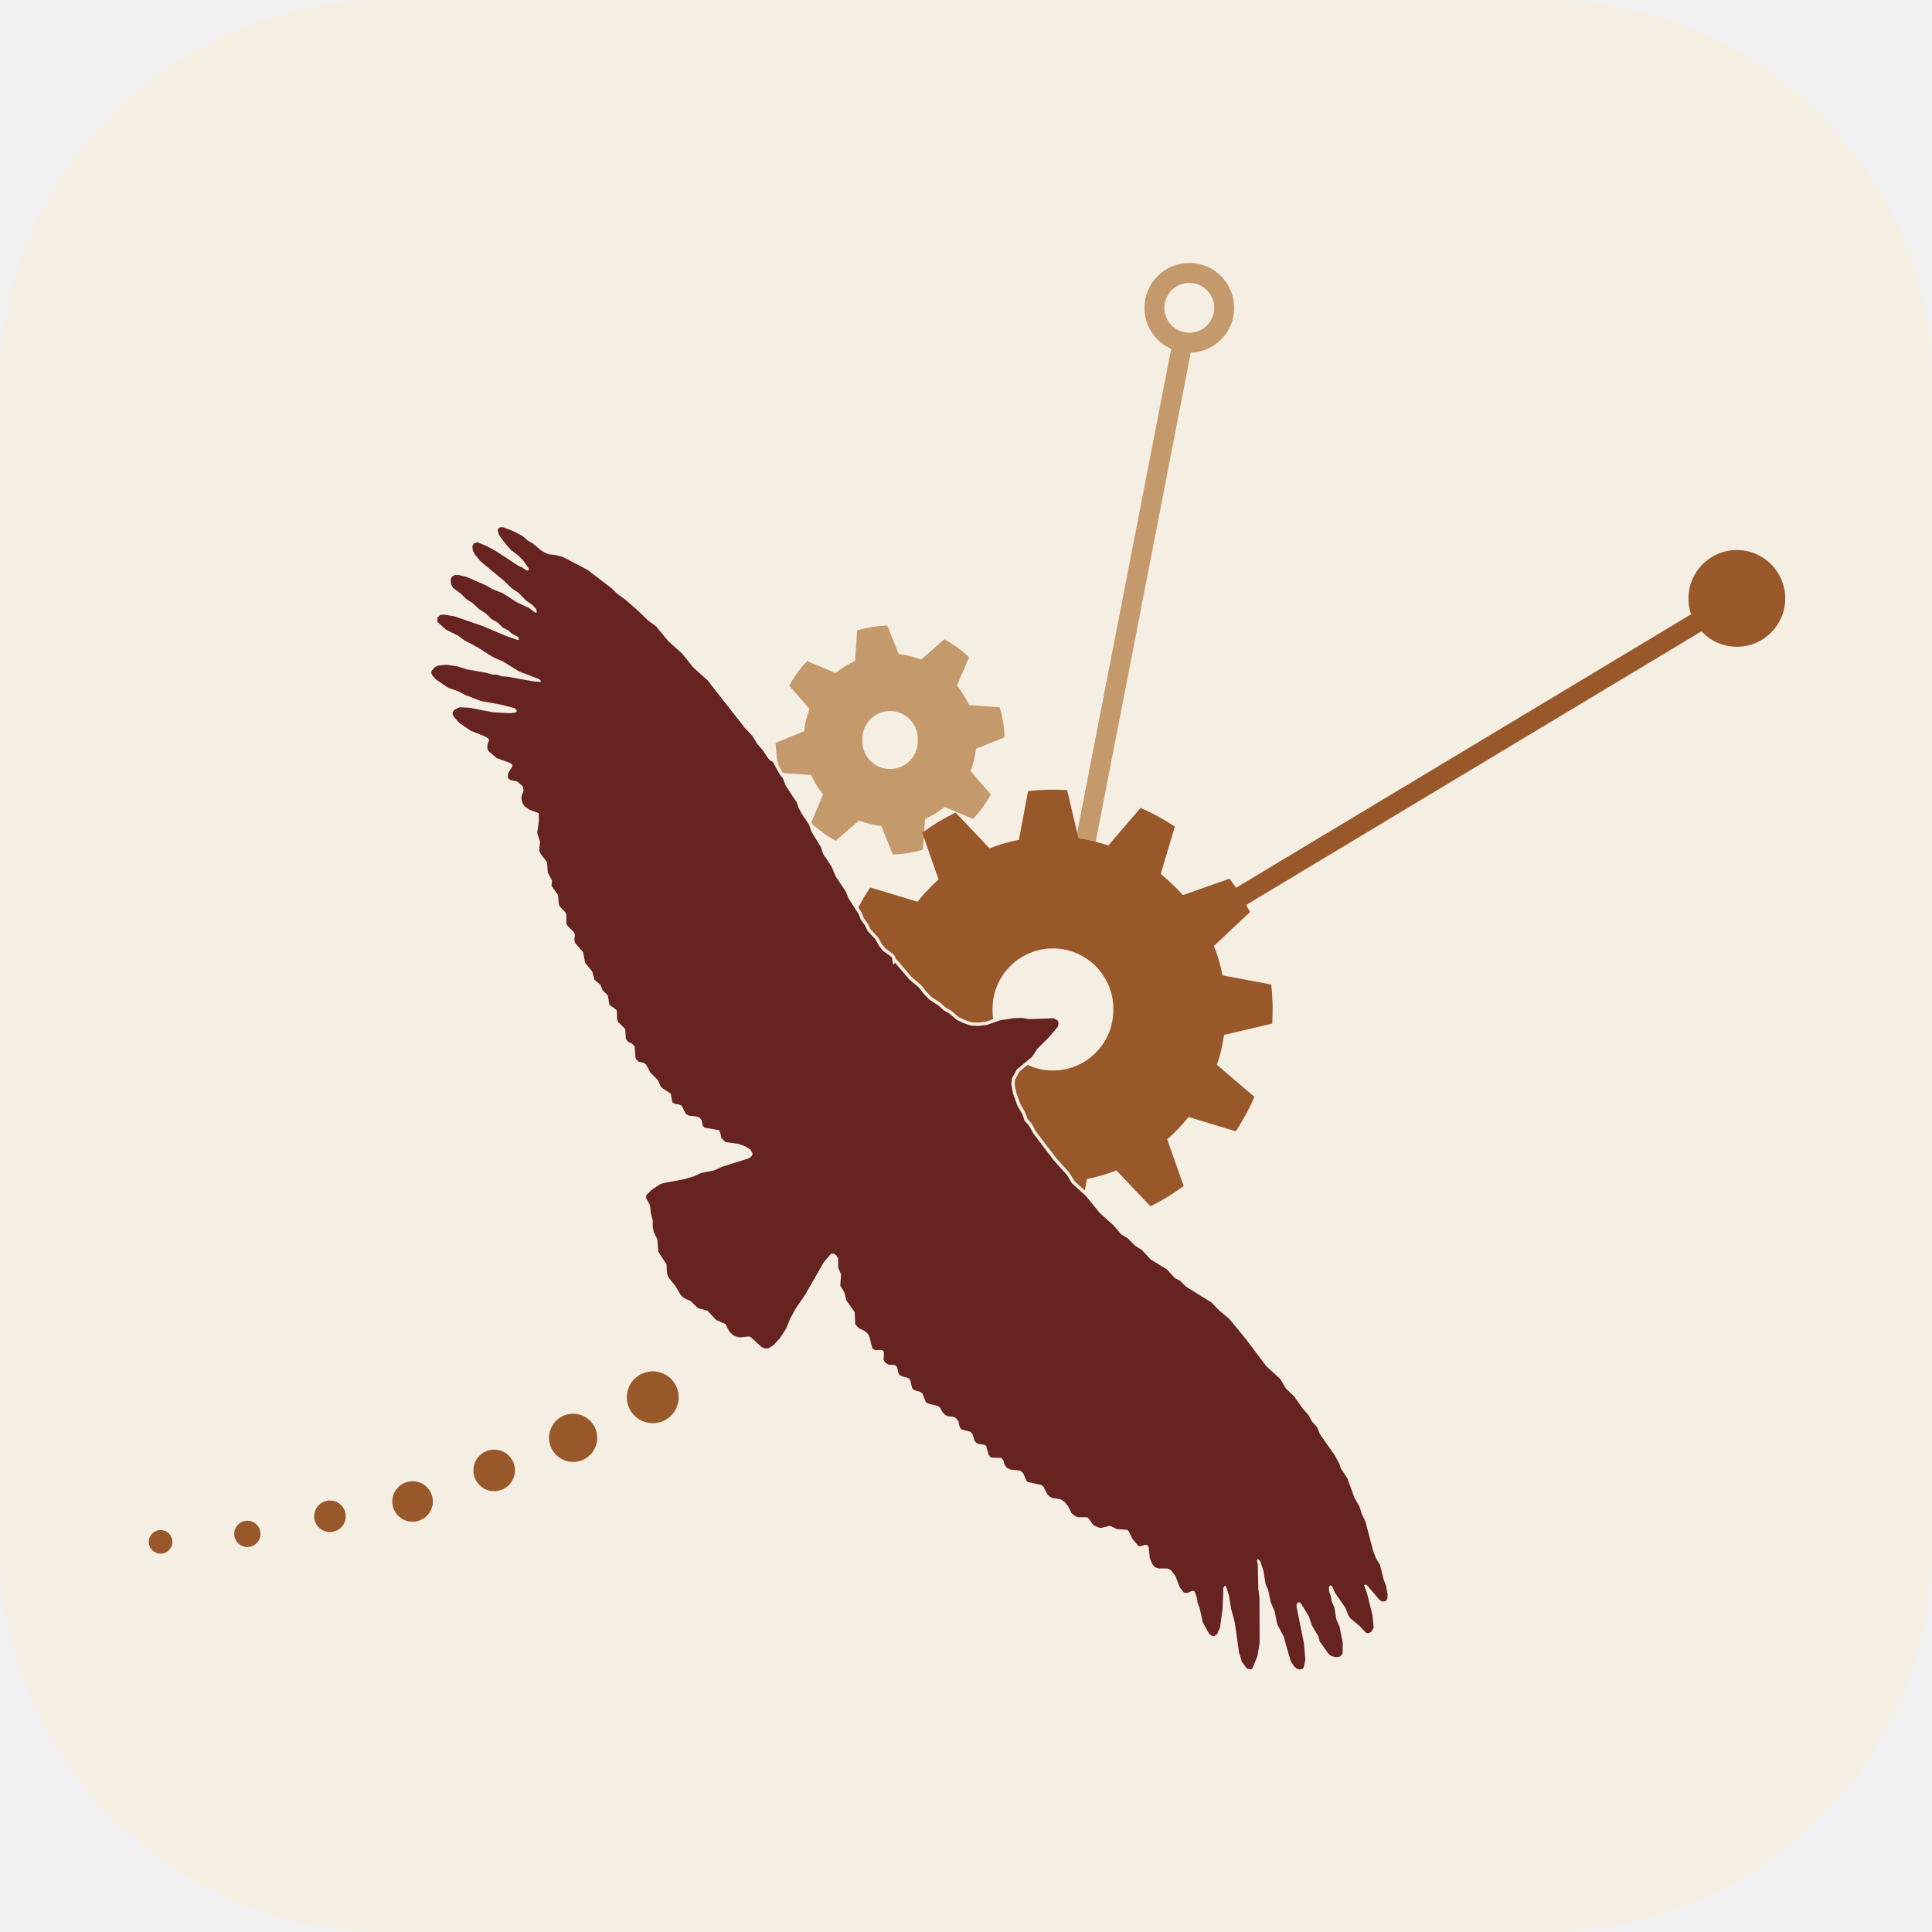
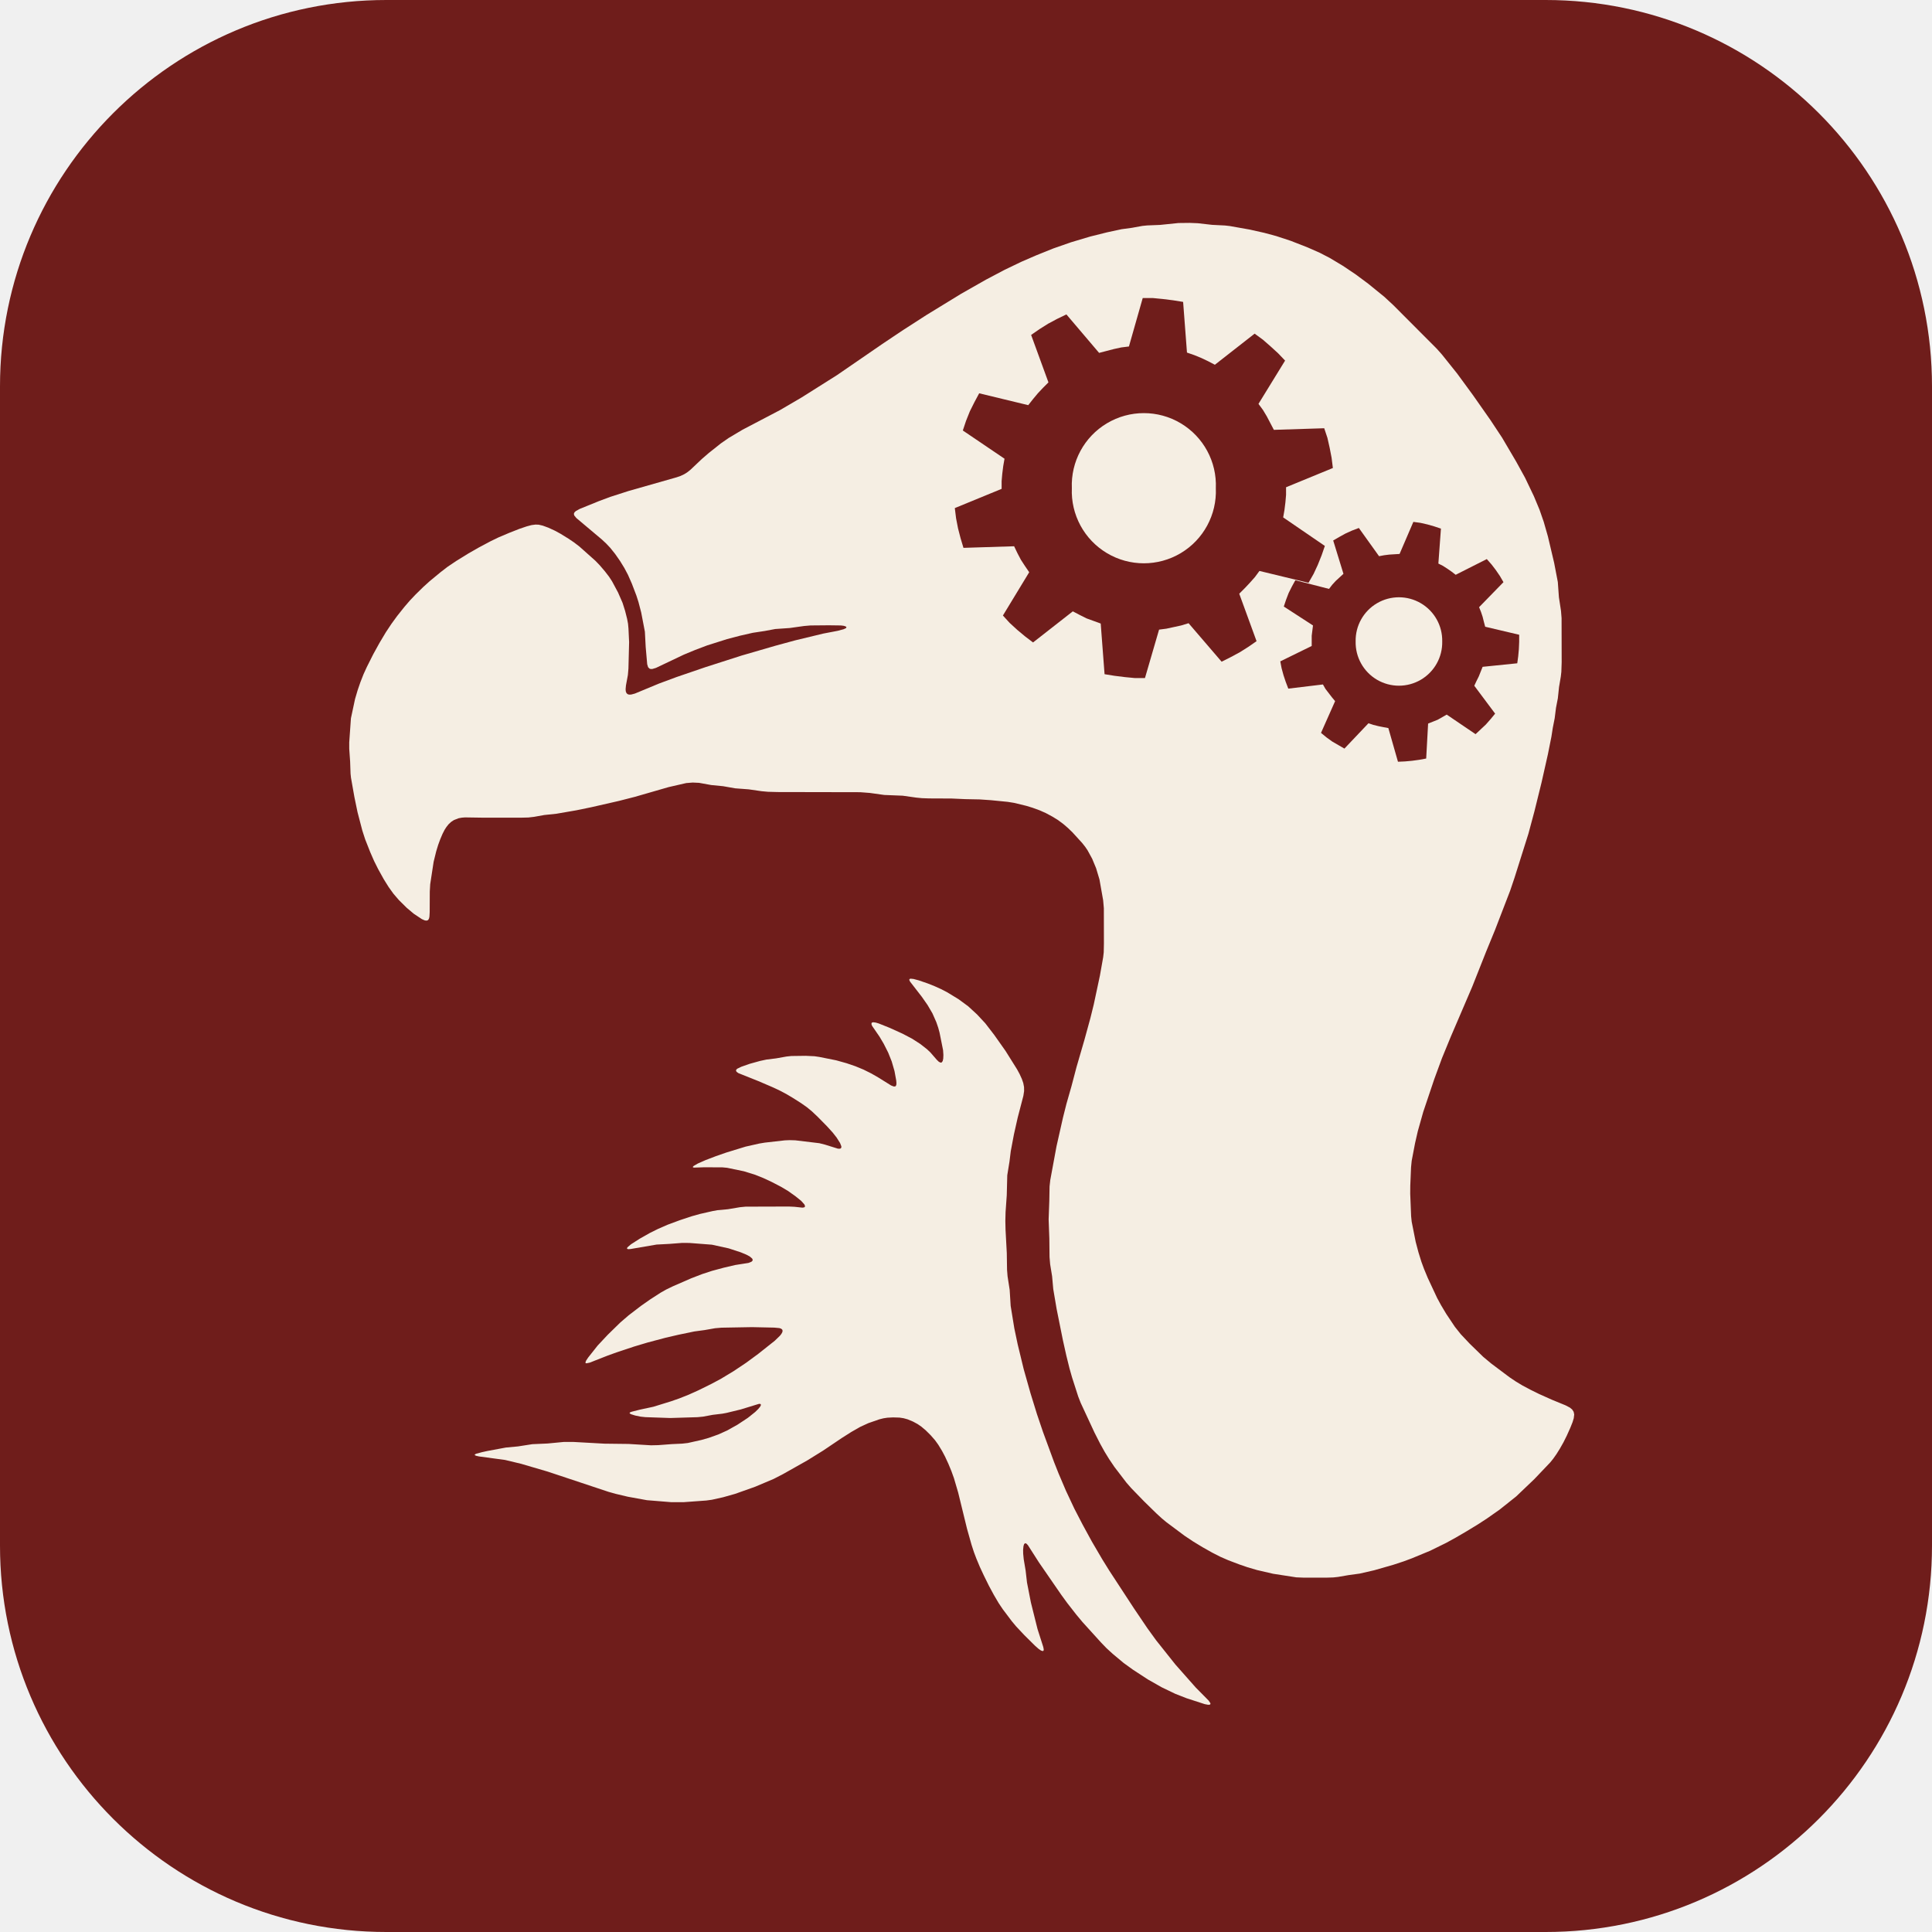
- <svg xmlns="http://www.w3.org/2000/svg" viewBox="1683.3 1053.8 1162.3 1162.3">
-   <rect x="1683.3" y="1053.8" width="1162.3" height="1162.3" rx="232.5" fill="#F5EEE3" />
-   <circle cx="1779.9" cy="1981.4" r="7.1" fill="#99582A" />
-   <circle cx="1832.1" cy="1976.6" r="7.9" fill="#99582A" />
-   <circle cx="1881.8" cy="1966" r="9.5" fill="#99582A" />
-   <circle cx="1931.5" cy="1957.1" r="12.2" fill="#99582A" />
-   <circle cx="1980.6" cy="1938.4" r="12.5" fill="#99582A" />
-   <circle cx="2028.1" cy="1918.8" r="14.5" fill="#99582A" />
-   <circle cx="2076" cy="1894.4" r="15.6" fill="#99582A" />
-   <path d="M2331.9 1583.2C2354.2 1468.4 2376.5 1353.7 2398.8 1239L2398.8 1239" fill="none" stroke="#C49A6C" stroke-width="12" stroke-linecap="round" stroke-linejoin="round" />
-   <path d="M2384.8 1620.2C2499.2 1551.4 2613.7 1482.6 2728.2 1413.8L2728.2 1413.8" fill="none" stroke="#99582A" stroke-width="12" stroke-linecap="round" stroke-linejoin="round" />
-   <circle cx="2398.8" cy="1239" r="21" fill="#F5EEE3" stroke="#C49A6C" stroke-width="12" />
-   <circle cx="2728.2" cy="1413.8" r="29.1" fill="#99582A" />
-   <path d="M2267.2 1517.7L2279.4 1531.7L2277.1 1535.7L2274.5 1539.5L2271.7 1543.1L2268.6 1546.5L2251.6 1539.3L2248.8 1541.4L2245.9 1543.3L2242.9 1545.0L2239.8 1546.5L2238.5 1565.0L2234.1 1566.2L2229.6 1567.0L2225.0 1567.6L2220.4 1567.9L2213.5 1550.7L2210.0 1550.2L2206.6 1549.5L2203.3 1548.6L2200.0 1547.5L2186.1 1559.6L2182.1 1557.3L2178.3 1554.7L2174.7 1551.9L2171.2 1548.9L2178.5 1531.8L2176.4 1529.1L2174.5 1526.2L2172.8 1523.1L2171.3 1520.0L2152.8 1518.8L2151.6 1514.3L2150.7 1509.8L2150.2 1505.2L2149.9 1500.7L2167.1 1493.7L2167.6 1490.3L2168.2 1486.9L2169.2 1483.6L2170.3 1480.3L2158.1 1466.3L2160.4 1462.3L2163.0 1458.5L2165.8 1454.9L2168.9 1451.5L2186.0 1458.7L2188.7 1456.6L2191.6 1454.7L2194.6 1453.0L2197.7 1451.5L2199.0 1433.0L2203.4 1431.9L2208.0 1431.0L2212.5 1430.4L2217.1 1430.1L2224.0 1447.3L2227.5 1447.8L2230.9 1448.5L2234.2 1449.4L2237.5 1450.6L2251.4 1438.4L2255.4 1440.7L2259.2 1443.3L2262.9 1446.1L2266.3 1449.2L2259.0 1466.2L2261.1 1469.0L2263.0 1471.9L2264.8 1474.9L2266.3 1478.0L2284.7 1479.3L2285.9 1483.7L2286.8 1488.2L2287.4 1492.8L2287.6 1497.4L2270.4 1504.3L2270.0 1507.7L2269.3 1511.1L2268.3 1514.5ZM2235.4 1499.0A16.668 16.668 0 1 0 2202.1 1499.0A16.668 16.668 0 1 0 2235.4 1499.0Z" fill="#C49A6C" fill-rule="evenodd" />
-   <path d="M2415.4 1694.4L2438.0 1713.7L2435.5 1719.1L2432.8 1724.3L2429.9 1729.4L2426.8 1734.4L2398.3 1725.8L2395.3 1729.4L2392.2 1732.8L2388.9 1736.1L2385.5 1739.2L2395.4 1767.3L2390.6 1770.7L2385.7 1773.9L2380.6 1776.8L2375.4 1779.5L2354.9 1757.9L2350.6 1759.5L2346.2 1760.9L2341.7 1762.1L2337.2 1763.1L2331.8 1792.4L2325.9 1792.9L2320.0 1793.2L2314.1 1793.2L2308.3 1793.0L2301.4 1764.0L2296.8 1763.2L2292.3 1762.2L2287.8 1761.1L2283.4 1759.7L2264.1 1782.3L2258.7 1779.8L2253.5 1777.1L2248.4 1774.2L2243.5 1771.0L2252.0 1742.5L2248.4 1739.6L2245.0 1736.5L2241.7 1733.2L2238.6 1729.8L2210.5 1739.7L2207.1 1734.9L2204.0 1730.0L2201.0 1724.9L2198.3 1719.7L2219.9 1699.2L2218.3 1694.9L2216.9 1690.5L2215.7 1686.0L2214.7 1681.5L2185.4 1676.0L2184.9 1670.2L2184.6 1664.3L2184.6 1658.4L2184.9 1652.6L2213.8 1645.7L2214.6 1641.1L2215.6 1636.6L2216.8 1632.1L2218.2 1627.7L2195.5 1608.4L2198.0 1603.0L2200.7 1597.8L2203.6 1592.7L2206.8 1587.7L2235.3 1596.3L2238.2 1592.7L2241.4 1589.3L2244.6 1586.0L2248.0 1582.9L2238.1 1554.8L2242.9 1551.4L2247.9 1548.2L2253.0 1545.3L2258.2 1542.6L2278.6 1564.2L2282.9 1562.6L2287.4 1561.2L2291.8 1560.0L2296.3 1559.0L2301.8 1529.7L2307.6 1529.2L2313.5 1528.9L2319.4 1528.9L2325.3 1529.1L2332.1 1558.1L2336.7 1558.9L2341.2 1559.9L2345.7 1561.1L2350.1 1562.4L2369.5 1539.8L2374.8 1542.3L2380.0 1545.0L2385.1 1547.9L2390.1 1551.1L2381.6 1579.6L2385.1 1582.5L2388.5 1585.7L2391.8 1588.9L2395.0 1592.3L2423.0 1582.4L2426.4 1587.2L2429.6 1592.2L2432.5 1597.2L2435.3 1602.5L2413.6 1622.9L2415.2 1627.2L2416.6 1631.6L2417.8 1636.1L2418.8 1640.6L2448.1 1646.1L2448.6 1651.9L2448.9 1657.8L2448.9 1663.7L2448.7 1669.6L2419.7 1676.4L2418.9 1681.0L2418.0 1685.5L2416.8 1690.0ZM2353.1 1661.1A36.352 36.352 0 1 0 2280.4 1661.1A36.352 36.352 0 1 0 2353.1 1661.1Z" fill="#99582A" fill-rule="evenodd" />
-   <path d="M1968.3 1380.8L1967.5 1382.5L1967.7 1385.0L1969.0 1387.4L1972.6 1391.7L1986.5 1403.2L1991.0 1407.6L1995.2 1410.4L1999.9 1415.2L2003.5 1417.6L2005.8 1420.2L2006.3 1422.0L2005.9 1422.4L2005.0 1422.2L2001.7 1419.6L1994.2 1416.1L1985.8 1410.7L1979.5 1408.2L1975.8 1406.0L1963.8 1400.8L1959.0 1399.7L1957.0 1399.7L1955.2 1400.7L1954.4 1402.5L1954.7 1405.4L1955.8 1407.4L1960.6 1411.0L1964.2 1414.5L1967.5 1416.5L1971.5 1420.2L1975.5 1422.8L1978.8 1426.1L1982.5 1428.2L1985.8 1431.4L1989.0 1433.0L1991.6 1435.3L1994.4 1436.6L1995.2 1437.3L1995.5 1438.5L1994.7 1438.8L1988.0 1436.5L1973.8 1430.5L1956.8 1424.6L1950.5 1423.6L1948.3 1423.7L1946.5 1425.3L1946.4 1427.9L1951.6 1432.6L1958.8 1436.2L1962.7 1439.0L1970.7 1443.3L1979.8 1449.1L1986.0 1451.8L1995.5 1457.7L2007.7 1462.4L2008.9 1463.6L2008.5 1464.0L2004.7 1463.8L1988.5 1460.9L1985.2 1460.7L1982.5 1459.7L1979.3 1459.6L1976.0 1458.6L1964.2 1456.5L1958.5 1454.7L1951.8 1453.7L1947.0 1454.2L1945.0 1455.1L1943.0 1457.3L1942.8 1458.8L1943.3 1460.0L1945.6 1462.6L1953.0 1467.6L1958.8 1469.6L1963.2 1471.9L1972.5 1475.5L1985.0 1477.8L1992.7 1479.8L1994.0 1480.7L1994.2 1481.6L1993.6 1482.4L1990.5 1482.9L1979.8 1482.3L1965.8 1479.6L1959.8 1479.3L1956.8 1480.7L1955.8 1482.0L1955.6 1483.5L1956.3 1485.0L1959.4 1488.5L1966.4 1493.4L1975.0 1496.8L1977.2 1498.1L1977.5 1499.3L1976.6 1501.5L1976.5 1504.0L1977.1 1505.6L1982.2 1509.9L1990.0 1512.7L1991.5 1513.8L1991.5 1515.0L1989.0 1519.0L1988.8 1521.2L1989.3 1522.3L1990.5 1523.1L1994.5 1524.0L1997.8 1526.8L1998.3 1529.5L1997.1 1532.7L1997.0 1534.2L1997.5 1536.7L1998.9 1538.9L2002.0 1541.0L2007.4 1543.0L2007.5 1547.5L2006.5 1555.0L2008.2 1560.2L2007.7 1565.5L2008.6 1567.5L2012.4 1572.5L2012.9 1578.9L2015.4 1583.5L2015.1 1586.8L2019.0 1592.2L2019.5 1597.7L2020.1 1599.2L2023.3 1602.5L2024.0 1604.0L2024.0 1609.5L2025.0 1611.1L2028.6 1614.6L2029.2 1616.3L2028.8 1619.0L2029.2 1621.0L2034.1 1626.6L2035.3 1633.0L2039.6 1638.3L2040.9 1643.2L2044.5 1646.2L2045.8 1649.5L2049.0 1652.7L2049.9 1658.3L2054.1 1661.3L2054.5 1662.5L2054.5 1666.5L2055.1 1668.6L2059.4 1672.8L2059.9 1679.0L2061.3 1680.6L2063.7 1681.8L2065.1 1683.3L2065.6 1690.0L2066.2 1691.3L2067.3 1692.4L2070.7 1693.3L2071.9 1694.1L2074.5 1699.0L2079.0 1703.5L2081.1 1708.0L2086.8 1711.7L2087.8 1716.9L2089.3 1717.9L2091.7 1718.2L2093.4 1719.0L2096.0 1724.0L2097.8 1725.0L2102.0 1725.4L2104.4 1726.3L2105.5 1728.0L2106.0 1730.9L2107.1 1732.2L2115.8 1733.7L2116.5 1734.8L2117.3 1738.5L2119.8 1740.9L2127.8 1742.0L2132.0 1743.6L2134.6 1745.3L2136.0 1747.5L2135.8 1749.0L2134.0 1750.6L2117.8 1755.7L2113.0 1757.9L2105.0 1759.5L2101.0 1761.4L2095.0 1763.2L2082.2 1765.6L2080.2 1766.4L2075.5 1769.5L2072.1 1772.8L2072.0 1774.5L2074.4 1779.0L2074.8 1783.5L2076.0 1788.2L2076.0 1791.8L2076.6 1795.0L2078.8 1799.5L2079.3 1806.8L2084.3 1814.5L2084.5 1819.2L2085.2 1822.0L2089.5 1827.3L2092.9 1833.0L2094.9 1834.8L2098.7 1836.5L2103.3 1840.8L2108.9 1842.3L2114.1 1847.9L2119.7 1850.3L2122.2 1855.0L2124.6 1857.3L2128.0 1858.4L2134.0 1857.8L2135.2 1858.4L2141.5 1864.2L2143.5 1865.0L2145.5 1865.0L2148.7 1863.0L2152.3 1859.1L2156.3 1853.0L2158.6 1847.2L2161.9 1841.2L2167.7 1832.7L2178.8 1813.3L2183.2 1808.1L2185.0 1808.0L2186.6 1809.2L2187.5 1811.0L2187.6 1816.5L2189.3 1820.5L2188.8 1827.2L2191.3 1831.3L2192.4 1836.0L2197.5 1843.2L2197.8 1850.5L2200.0 1852.9L2203.5 1854.5L2205.5 1856.3L2206.5 1858.5L2208.1 1865.0L2209.8 1866.1L2213.5 1865.9L2214.5 1866.3L2215.1 1867.5L2214.9 1872.0L2216.2 1873.9L2218.0 1874.8L2221.7 1875.0L2223.0 1876.3L2223.8 1880.0L2224.9 1881.4L2230.1 1883.0L2231.0 1884.3L2232.1 1889.1L2233.5 1890.2L2236.5 1891.0L2238.2 1892.0L2240.3 1897.4L2242.0 1898.3L2247.5 1899.6L2248.9 1900.7L2250.4 1903.5L2252.0 1905.1L2253.5 1905.8L2257.0 1906.2L2258.3 1906.9L2260.0 1909.0L2260.7 1912.4L2261.7 1913.7L2267.2 1915.2L2268.4 1916.6L2269.5 1920.5L2270.5 1921.7L2271.8 1922.4L2275.5 1923.0L2276.6 1923.7L2277.9 1928.5L2278.9 1930.3L2279.8 1930.7L2285.8 1930.9L2286.8 1932.1L2287.7 1935.0L2289.0 1936.9L2291.3 1937.9L2297.0 1938.5L2298.8 1940.0L2300.8 1944.6L2301.6 1945.4L2309.9 1947.2L2311.1 1948.3L2313.5 1953.0L2315.0 1954.3L2316.5 1955.0L2321.5 1955.8L2323.8 1957.4L2325.9 1960.0L2328.0 1964.2L2330.3 1966.0L2332.0 1966.6L2337.6 1966.6L2341.2 1971.4L2344.3 1972.8L2345.8 1973.0L2351.0 1971.7L2355.2 1973.7L2361.2 1974.1L2362.3 1974.8L2364.5 1979.5L2368.1 1983.8L2369.3 1984.1L2372.2 1983.1L2373.8 1983.5L2374.4 1985.0L2375.0 1991.0L2376.4 1994.5L2378.1 1996.7L2380.5 1997.4L2385.7 1997.4L2387.7 1998.4L2390.5 2002.0L2393.0 2008.7L2395.6 2011.9L2397.5 2012.2L2400.7 2010.8L2402.0 2011.2L2403.5 2015.5L2403.7 2017.8L2405.0 2021.2L2406.9 2029.8L2410.6 2036.5L2412.6 2038.1L2414.0 2038.0L2415.5 2036.9L2417.3 2032.8L2418.8 2021.8L2419.3 2009.1L2420.1 2007.8L2420.9 2008.1L2422.7 2014.0L2424.0 2021.8L2426.2 2030.2L2428.7 2047.8L2430.4 2053.5L2433.4 2057.6L2435.9 2058.2L2436.9 2057.3L2439.8 2050.0L2441.1 2042.2L2441.0 2015.2L2440.3 2009.5L2440.0 1995.0L2439.5 1992.8L2439.8 1991.7L2441.3 1992.6L2443.4 1998.8L2444.7 2006.8L2446.2 2010.2L2447.8 2017.7L2450.1 2023.2L2451.7 2031.0L2455.5 2038.2L2459.7 2052.8L2461.6 2056.0L2463.3 2057.6L2465.0 2058.2L2467.0 2057.8L2467.7 2056.7L2468.6 2052.2L2467.7 2042.2L2463.3 2020.3L2463.3 2019.0L2464.1 2017.8L2465.2 2017.8L2466.0 2018.5L2470.7 2026.2L2472.6 2031.8L2476.4 2038.2L2477.2 2041.2L2482.3 2048.5L2484.0 2050.0L2487.0 2050.8L2489.7 2050.3L2491.0 2048.5L2491.1 2042.2L2489.2 2032.5L2487.2 2027.8L2486.1 2021.0L2484.4 2017.0L2484.0 2014.2L2482.9 2011.3L2482.8 2008.6L2483.4 2007.6L2484.1 2007.6L2484.9 2008.4L2486.4 2012.0L2492.8 2021.2L2494.4 2025.5L2495.8 2027.5L2501.0 2031.8L2505.1 2036.1L2506.5 2036.4L2508.2 2035.6L2509.7 2033.0L2509.0 2025.5L2505.6 2012.0L2503.9 2007.5L2504.5 2007.0L2505.7 2007.5L2513.4 2016.5L2515.0 2017.3L2516.9 2017.1L2517.9 2015.7L2518.1 2013.2L2517.2 2008.0L2515.7 2004.0L2513.5 1995.2L2511.1 1991.3L2509.3 1986.5L2504.7 1969.0L2502.6 1964.8L2501.2 1960.2L2498.1 1954.8L2493.9 1943.2L2490.0 1937.3L2489.0 1934.3L2486.2 1929.2L2477.5 1916.8L2475.6 1912.3L2472.5 1908.9L2470.6 1905.2L2466.7 1900.8L2462.0 1894.0L2457.0 1889.2L2453.5 1883.4L2445.1 1875.7L2433.3 1860.0L2422.9 1847.3L2416.8 1842.2L2412.0 1837.3L2397.0 1828.0L2393.2 1824.3L2390.1 1822.7L2385.2 1817.4L2375.5 1811.5L2370.4 1805.9L2366.0 1803.1L2361.9 1798.9L2357.8 1796.4L2353.2 1791.0L2344.8 1783.4L2336.6 1773.3L2328.2 1765.7L2325.1 1760.6L2317.2 1751.8L2305.0 1735.8L2302.1 1730.6L2299.7 1728.1L2298.4 1724.2L2295.3 1718.8L2292.7 1711.5L2291.7 1706.0L2292.0 1702.8L2295.0 1697.2L2304.2 1689.6L2307.3 1684.8L2313.7 1678.5L2319.7 1671.5L2320.2 1669.3L2319.5 1667.6L2317.2 1666.4L2302.5 1666.9L2298.2 1666.2L2293.5 1666.3L2285.0 1667.6L2277.0 1670.4L2271.5 1671.0L2267.5 1670.8L2263.2 1669.4L2258.8 1667.3L2254.4 1663.5L2251.2 1661.7L2247.8 1658.7L2242.6 1655.3L2239.3 1652.0L2236.2 1648.0L2230.3 1643.0L2221.6 1632.8L2221.3 1634.0L2220.5 1633.6L2220.0 1630.2L2219.4 1629.3L2214.6 1625.9L2212.1 1622.8L2210.0 1619.0L2205.4 1614.0L2203.5 1610.3L2201.1 1607.0L2200.0 1604.0L2193.8 1594.3L2192.1 1590.1L2186.0 1581.0L2183.6 1575.2L2178.5 1567.5L2177.2 1563.5L2171.5 1554.2L2169.9 1549.7L2165.9 1543.8L2163.8 1540.0L2162.7 1536.7L2155.9 1526.3L2154.4 1522.3L2152.4 1519.7L2148.2 1512.1L2146.7 1511.4L2145.4 1510.0L2142.1 1505.0L2139.0 1501.5L2135.9 1496.5L2131.4 1491.7L2108.9 1463.0L2100.5 1455.5L2093.7 1447.0L2085.3 1439.5L2078.1 1430.7L2073.2 1427.1L2067.0 1421.1L2059.8 1414.8L2054.5 1410.9L2051.0 1407.5L2036.7 1396.6L2021.8 1388.8L2017.5 1387.7L2013.5 1387.3L2011.3 1386.4L2008.5 1384.7L2003.8 1380.7L2000.8 1379.0L1997.8 1376.4L1992.7 1373.6L1985.8 1370.9L1983.6 1371.2L1982.7 1372.5L1983.4 1375.5L1987.5 1381.1L1990.5 1384.5L1995.3 1388.2L1998.2 1391.2L2001.5 1395.9L2001.2 1397.1L1999.7 1396.8L1997.5 1395.2L1995.3 1394.3L1981.1 1385.0L1976.0 1382.3L1970.5 1380.0Z" fill="#F5EEE3" stroke="#F5EEE3" stroke-width="4" stroke-linejoin="round" />
-   <path d="M1968.3 1380.8L1967.5 1382.5L1967.7 1385.0L1969.0 1387.4L1972.6 1391.7L1986.5 1403.2L1991.0 1407.6L1995.2 1410.4L1999.9 1415.2L2003.5 1417.6L2005.8 1420.2L2006.3 1422.0L2005.9 1422.4L2005.0 1422.2L2001.7 1419.6L1994.2 1416.1L1985.8 1410.7L1979.5 1408.2L1975.8 1406.0L1963.8 1400.8L1959.0 1399.7L1957.0 1399.7L1955.2 1400.7L1954.4 1402.5L1954.7 1405.4L1955.8 1407.4L1960.6 1411.0L1964.2 1414.5L1967.5 1416.5L1971.5 1420.2L1975.5 1422.8L1978.8 1426.1L1982.5 1428.2L1985.8 1431.4L1989.0 1433.0L1991.6 1435.3L1994.4 1436.6L1995.2 1437.3L1995.5 1438.5L1994.7 1438.8L1988.0 1436.5L1973.8 1430.5L1956.8 1424.6L1950.5 1423.6L1948.3 1423.7L1946.5 1425.3L1946.4 1427.9L1951.6 1432.6L1958.8 1436.2L1962.7 1439.0L1970.7 1443.3L1979.8 1449.1L1986.0 1451.8L1995.5 1457.7L2007.7 1462.4L2008.9 1463.6L2008.5 1464.0L2004.7 1463.8L1988.5 1460.9L1985.2 1460.7L1982.5 1459.7L1979.3 1459.6L1976.0 1458.6L1964.2 1456.5L1958.5 1454.7L1951.8 1453.7L1947.0 1454.2L1945.0 1455.1L1943.0 1457.3L1942.8 1458.8L1943.3 1460.0L1945.6 1462.6L1953.0 1467.6L1958.8 1469.6L1963.2 1471.9L1972.5 1475.5L1985.0 1477.8L1992.7 1479.8L1994.0 1480.7L1994.2 1481.6L1993.6 1482.4L1990.5 1482.9L1979.8 1482.3L1965.8 1479.6L1959.8 1479.3L1956.8 1480.7L1955.8 1482.0L1955.6 1483.5L1956.3 1485.0L1959.4 1488.5L1966.4 1493.4L1975.0 1496.8L1977.2 1498.1L1977.5 1499.3L1976.6 1501.5L1976.5 1504.0L1977.1 1505.6L1982.2 1509.9L1990.0 1512.7L1991.5 1513.8L1991.5 1515.0L1989.0 1519.0L1988.8 1521.2L1989.3 1522.3L1990.5 1523.1L1994.5 1524.0L1997.8 1526.8L1998.3 1529.5L1997.1 1532.7L1997.0 1534.2L1997.5 1536.7L1998.9 1538.9L2002.0 1541.0L2007.4 1543.0L2007.5 1547.5L2006.5 1555.0L2008.2 1560.2L2007.7 1565.5L2008.6 1567.5L2012.4 1572.5L2012.9 1578.9L2015.4 1583.5L2015.1 1586.8L2019.0 1592.2L2019.5 1597.7L2020.1 1599.2L2023.3 1602.5L2024.0 1604.0L2024.0 1609.5L2025.0 1611.1L2028.6 1614.6L2029.2 1616.3L2028.8 1619.0L2029.2 1621.0L2034.1 1626.6L2035.3 1633.0L2039.6 1638.3L2040.9 1643.2L2044.5 1646.2L2045.8 1649.5L2049.0 1652.7L2049.9 1658.3L2054.1 1661.3L2054.5 1662.5L2054.5 1666.5L2055.1 1668.6L2059.4 1672.8L2059.9 1679.0L2061.3 1680.6L2063.7 1681.8L2065.1 1683.3L2065.6 1690.0L2066.2 1691.3L2067.3 1692.4L2070.7 1693.3L2071.9 1694.1L2074.5 1699.0L2079.0 1703.5L2081.1 1708.0L2086.8 1711.7L2087.8 1716.9L2089.3 1717.9L2091.7 1718.2L2093.4 1719.0L2096.0 1724.0L2097.8 1725.0L2102.0 1725.4L2104.4 1726.3L2105.5 1728.0L2106.0 1730.9L2107.1 1732.2L2115.8 1733.7L2116.5 1734.8L2117.3 1738.5L2119.8 1740.9L2127.8 1742.0L2132.0 1743.6L2134.6 1745.3L2136.0 1747.5L2135.8 1749.0L2134.0 1750.6L2117.8 1755.7L2113.0 1757.9L2105.0 1759.5L2101.0 1761.4L2095.0 1763.2L2082.2 1765.6L2080.2 1766.4L2075.5 1769.5L2072.1 1772.8L2072.0 1774.5L2074.4 1779.0L2074.8 1783.5L2076.0 1788.2L2076.0 1791.8L2076.6 1795.0L2078.8 1799.5L2079.3 1806.8L2084.3 1814.5L2084.5 1819.2L2085.2 1822.0L2089.5 1827.3L2092.9 1833.0L2094.9 1834.8L2098.7 1836.5L2103.3 1840.8L2108.9 1842.3L2114.1 1847.9L2119.7 1850.3L2122.2 1855.0L2124.6 1857.3L2128.0 1858.4L2134.0 1857.8L2135.2 1858.4L2141.5 1864.2L2143.5 1865.0L2145.5 1865.0L2148.7 1863.0L2152.3 1859.1L2156.3 1853.0L2158.6 1847.2L2161.9 1841.2L2167.7 1832.7L2178.8 1813.3L2183.2 1808.1L2185.0 1808.0L2186.6 1809.2L2187.5 1811.0L2187.6 1816.5L2189.3 1820.5L2188.8 1827.2L2191.3 1831.3L2192.4 1836.0L2197.5 1843.2L2197.8 1850.5L2200.0 1852.9L2203.5 1854.5L2205.5 1856.3L2206.5 1858.5L2208.1 1865.0L2209.8 1866.1L2213.5 1865.9L2214.5 1866.3L2215.1 1867.5L2214.9 1872.0L2216.2 1873.9L2218.0 1874.8L2221.7 1875.0L2223.0 1876.3L2223.8 1880.0L2224.9 1881.4L2230.1 1883.0L2231.0 1884.3L2232.1 1889.1L2233.5 1890.2L2236.5 1891.0L2238.2 1892.0L2240.3 1897.4L2242.0 1898.3L2247.5 1899.6L2248.9 1900.7L2250.4 1903.5L2252.0 1905.1L2253.5 1905.8L2257.0 1906.2L2258.3 1906.9L2260.0 1909.0L2260.7 1912.4L2261.7 1913.7L2267.2 1915.2L2268.4 1916.6L2269.5 1920.5L2270.5 1921.7L2271.8 1922.4L2275.5 1923.0L2276.6 1923.7L2277.9 1928.5L2278.9 1930.3L2279.8 1930.7L2285.8 1930.9L2286.8 1932.1L2287.7 1935.0L2289.0 1936.9L2291.3 1937.9L2297.0 1938.5L2298.8 1940.0L2300.8 1944.6L2301.6 1945.4L2309.9 1947.2L2311.1 1948.3L2313.5 1953.0L2315.0 1954.3L2316.5 1955.0L2321.5 1955.8L2323.8 1957.4L2325.9 1960.0L2328.0 1964.2L2330.3 1966.0L2332.0 1966.6L2337.6 1966.6L2341.2 1971.4L2344.3 1972.8L2345.8 1973.0L2351.0 1971.7L2355.2 1973.7L2361.2 1974.1L2362.3 1974.8L2364.5 1979.5L2368.1 1983.8L2369.3 1984.1L2372.2 1983.1L2373.8 1983.5L2374.4 1985.0L2375.0 1991.0L2376.4 1994.5L2378.1 1996.7L2380.5 1997.4L2385.7 1997.4L2387.7 1998.4L2390.5 2002.0L2393.0 2008.7L2395.6 2011.9L2397.5 2012.2L2400.7 2010.8L2402.0 2011.2L2403.5 2015.5L2403.7 2017.8L2405.0 2021.2L2406.9 2029.8L2410.6 2036.5L2412.6 2038.1L2414.0 2038.0L2415.5 2036.9L2417.3 2032.8L2418.8 2021.8L2419.3 2009.1L2420.1 2007.8L2420.9 2008.1L2422.7 2014.0L2424.0 2021.8L2426.2 2030.2L2428.7 2047.8L2430.4 2053.5L2433.4 2057.6L2435.9 2058.2L2436.9 2057.3L2439.8 2050.0L2441.1 2042.2L2441.0 2015.2L2440.3 2009.5L2440.0 1995.0L2439.5 1992.8L2439.8 1991.7L2441.3 1992.6L2443.4 1998.8L2444.7 2006.8L2446.2 2010.2L2447.8 2017.7L2450.1 2023.2L2451.7 2031.0L2455.5 2038.2L2459.7 2052.8L2461.6 2056.0L2463.3 2057.6L2465.0 2058.2L2467.0 2057.8L2467.7 2056.7L2468.6 2052.2L2467.7 2042.2L2463.3 2020.3L2463.3 2019.0L2464.1 2017.8L2465.2 2017.8L2466.0 2018.5L2470.7 2026.2L2472.6 2031.8L2476.4 2038.2L2477.2 2041.2L2482.3 2048.5L2484.0 2050.0L2487.0 2050.8L2489.7 2050.3L2491.0 2048.5L2491.1 2042.2L2489.2 2032.5L2487.2 2027.8L2486.1 2021.0L2484.4 2017.0L2484.0 2014.2L2482.9 2011.3L2482.8 2008.6L2483.4 2007.6L2484.1 2007.6L2484.9 2008.4L2486.4 2012.0L2492.8 2021.2L2494.4 2025.5L2495.8 2027.5L2501.0 2031.8L2505.1 2036.1L2506.5 2036.4L2508.2 2035.6L2509.7 2033.0L2509.0 2025.5L2505.6 2012.0L2503.9 2007.5L2504.5 2007.0L2505.7 2007.5L2513.4 2016.5L2515.0 2017.3L2516.9 2017.1L2517.9 2015.7L2518.1 2013.2L2517.2 2008.0L2515.7 2004.0L2513.5 1995.2L2511.1 1991.3L2509.3 1986.5L2504.7 1969.0L2502.6 1964.8L2501.2 1960.2L2498.1 1954.8L2493.9 1943.2L2490.0 1937.3L2489.0 1934.3L2486.2 1929.2L2477.5 1916.8L2475.6 1912.3L2472.5 1908.9L2470.6 1905.2L2466.7 1900.8L2462.0 1894.0L2457.0 1889.2L2453.5 1883.4L2445.1 1875.7L2433.3 1860.0L2422.9 1847.3L2416.8 1842.2L2412.0 1837.3L2397.0 1828.0L2393.2 1824.3L2390.1 1822.7L2385.2 1817.4L2375.5 1811.5L2370.4 1805.9L2366.0 1803.1L2361.9 1798.9L2357.8 1796.4L2353.2 1791.0L2344.8 1783.4L2336.6 1773.3L2328.2 1765.7L2325.1 1760.6L2317.2 1751.8L2305.0 1735.8L2302.1 1730.6L2299.7 1728.1L2298.4 1724.2L2295.3 1718.8L2292.7 1711.5L2291.7 1706.0L2292.0 1702.8L2295.0 1697.2L2304.2 1689.6L2307.3 1684.8L2313.7 1678.5L2319.7 1671.5L2320.2 1669.3L2319.5 1667.6L2317.2 1666.4L2302.5 1666.9L2298.2 1666.2L2293.5 1666.3L2285.0 1667.6L2277.0 1670.4L2271.5 1671.0L2267.5 1670.8L2263.2 1669.4L2258.8 1667.3L2254.4 1663.5L2251.2 1661.7L2247.8 1658.7L2242.6 1655.3L2239.3 1652.0L2236.2 1648.0L2230.3 1643.0L2221.6 1632.8L2221.3 1634.0L2220.5 1633.6L2220.0 1630.2L2219.4 1629.3L2214.6 1625.9L2212.1 1622.8L2210.0 1619.0L2205.4 1614.0L2203.5 1610.3L2201.1 1607.0L2200.0 1604.0L2193.8 1594.3L2192.1 1590.1L2186.0 1581.0L2183.6 1575.2L2178.5 1567.5L2177.2 1563.5L2171.5 1554.2L2169.9 1549.7L2165.9 1543.8L2163.8 1540.0L2162.7 1536.7L2155.9 1526.3L2154.4 1522.3L2152.4 1519.7L2148.2 1512.1L2146.7 1511.4L2145.4 1510.0L2142.1 1505.0L2139.0 1501.5L2135.9 1496.5L2131.4 1491.7L2108.9 1463.0L2100.5 1455.5L2093.7 1447.0L2085.3 1439.5L2078.1 1430.7L2073.2 1427.1L2067.0 1421.1L2059.8 1414.8L2054.5 1410.9L2051.0 1407.5L2036.7 1396.6L2021.8 1388.8L2017.5 1387.7L2013.5 1387.3L2011.3 1386.4L2008.5 1384.7L2003.8 1380.7L2000.8 1379.0L1997.8 1376.4L1992.7 1373.6L1985.8 1370.9L1983.6 1371.2L1982.7 1372.5L1983.4 1375.5L1987.5 1381.1L1990.5 1384.5L1995.3 1388.2L1998.2 1391.2L2001.5 1395.9L2001.2 1397.1L1999.7 1396.8L1997.5 1395.2L1995.3 1394.3L1981.1 1385.0L1976.0 1382.3L1970.5 1380.0Z" fill="#66231F" />
+ <svg xmlns="http://www.w3.org/2000/svg" width="1024" height="1024" viewBox="0 0 1024 1024">
+   <rect width="1024" height="1024" rx="204.8" fill="#6F1D1B" />
+   <g transform="translate(170.4 102.4) scale(1.69959)">
+     <mask id="mfv" maskUnits="userSpaceOnUse" x="-50" y="-50" width="1000" height="1000">
+       <rect x="-50" y="-50" width="1000" height="1000" fill="white" />
+       <path d="M299.9 101.1L312.9 110.0L311.9 112.9L310.7 115.9L309.4 118.7L307.8 121.5L292.5 117.8L291.1 119.7L289.5 121.5L287.9 123.2L286.2 124.9L291.6 139.7L289.0 141.5L286.3 143.2L283.5 144.7L280.7 146.1L270.4 134.1L268.1 134.8L265.8 135.3L263.5 135.8L261.2 136.1L256.8 151.2L253.6 151.2L250.5 150.9L247.3 150.5L244.2 150.0L243.0 134.2L240.8 133.4L238.6 132.6L236.4 131.5L234.3 130.4L221.9 140.1L219.4 138.2L217.0 136.2L214.6 134.0L212.5 131.7L220.7 118.2L219.4 116.3L218.1 114.3L217.0 112.2L216.0 110.1L200.2 110.6L199.3 107.6L198.5 104.5L197.9 101.4L197.5 98.2L212.1 92.2L212.1 89.8L212.3 87.5L212.6 85.1L213.0 82.8L200.0 74.0L201.0 71.0L202.2 68.0L203.6 65.2L205.1 62.4L220.4 66.1L221.9 64.2L223.4 62.4L225.0 60.7L226.7 59.0L221.3 44.2L223.9 42.4L226.6 40.7L229.4 39.2L232.3 37.8L242.5 49.8L244.8 49.2L247.1 48.6L249.4 48.1L251.8 47.8L256.1 32.7L259.3 32.7L262.4 33.0L265.6 33.4L268.7 33.9L269.9 49.7L272.2 50.5L274.4 51.4L276.5 52.4L278.6 53.5L291.0 43.8L293.6 45.7L296.0 47.8L298.3 49.9L300.5 52.2L292.2 65.7L293.6 67.6L294.8 69.6L295.9 71.7L297.0 73.8L312.7 73.3L313.7 76.3L314.4 79.4L315.0 82.5L315.4 85.7L300.8 91.7L300.8 94.1L300.6 96.4L300.3 98.8ZM278.9 92.0A22.47 22.47 0 1 0 234.0 92.0A22.47 22.47 0 1 0 278.9 92.0Z" fill="black" fill-rule="evenodd" />
+       <path d="M362.9 135.2L373.5 137.7L373.5 139.9L373.4 142.2L373.2 144.4L372.9 146.6L362.1 147.7L361.5 149.2L360.9 150.7L360.2 152.1L359.5 153.6L366.0 162.3L364.6 164.0L363.1 165.7L361.5 167.2L359.9 168.7L350.9 162.6L349.5 163.4L348.1 164.2L346.6 164.8L345.1 165.4L344.5 176.3L342.3 176.7L340.1 177.0L337.9 177.2L335.7 177.3L332.7 166.8L331.1 166.5L329.6 166.2L328.0 165.8L326.5 165.3L319.0 173.2L317.1 172.1L315.2 171.0L313.4 169.7L311.7 168.3L316.1 158.4L315.1 157.2L314.1 155.9L313.1 154.6L312.3 153.2L301.5 154.5L300.7 152.4L300.0 150.3L299.4 148.1L299.0 146.0L308.8 141.2L308.8 139.6L308.8 138.0L309.0 136.4L309.2 134.8L300.1 128.9L300.8 126.8L301.6 124.7L302.6 122.7L303.7 120.7L314.2 123.4L315.2 122.1L316.3 120.9L317.5 119.8L318.7 118.7L315.5 108.3L317.4 107.2L319.4 106.1L321.4 105.2L323.5 104.4L329.8 113.2L331.4 112.9L333.0 112.7L334.6 112.6L336.2 112.5L340.5 102.5L342.7 102.8L344.9 103.3L347.0 103.9L349.1 104.6L348.3 115.5L349.7 116.2L351.1 117.1L352.4 118.0L353.7 119.0L363.4 114.1L364.9 115.8L366.2 117.5L367.5 119.4L368.6 121.3L361.0 129.1L361.6 130.6L362.1 132.1L362.5 133.7ZM349.5 139.8A13.503 13.503 0 1 0 322.5 139.8A13.503 13.503 0 1 0 349.5 139.8Z" fill="black" fill-rule="evenodd" />
+     </mask>
+     <path d="M129.64 273.04L129.34 273.34L129.27 273.66L129.44 273.99L130.00 274.40L136.25 276.90L140.50 278.72L143.00 279.89L145.00 280.95L146.97 282.12L149.57 283.77L151.39 285.05L152.95 286.34L154.77 288.06L157.66 291.00L159.42 292.94L160.67 294.54L161.71 296.19L162.11 297.20L162.12 297.52L162.04 297.76L161.74 297.97L161.07 297.97L157.00 296.70L155.25 296.26L147.75 295.36L146.00 295.31L144.50 295.37L138.25 296.08L136.50 296.37L132.25 297.33L126.25 299.17L123.00 300.30L119.75 301.54L117.33 302.61L116.08 303.34L115.83 303.59L115.80 303.72L115.89 303.81L116.20 303.87L119.25 303.77L125.00 303.79L126.50 303.93L131.75 305.02L135.25 306.11L137.75 307.11L140.25 308.27L143.24 309.82L145.41 311.10L147.77 312.77L149.60 314.25L150.57 315.33L150.77 315.78L150.78 316.01L150.58 316.25L150.00 316.36L147.50 316.09L145.75 316.01L132.25 316.05L130.50 316.22L126.75 316.85L123.50 317.15L122.00 317.42L118.00 318.33L115.50 319.03L111.75 320.27L108.00 321.66L105.01 322.96L102.37 324.27L99.26 326.03L96.51 327.79L95.42 328.72L95.27 329.02L95.36 329.22L95.68 329.31L96.39 329.26L104.50 327.87L108.50 327.66L112.50 327.35L114.75 327.37L121.75 327.91L127.00 329.06L130.75 330.29L132.46 331.00L133.55 331.58L134.29 332.22L134.43 332.48L134.46 332.73L134.38 332.95L134.06 333.24L133.14 333.60L129.00 334.25L125.50 335.07L121.75 336.08L118.75 337.06L115.25 338.41L109.50 340.92L107.50 341.89L105.75 342.88L102.50 344.98L99.59 347.02L95.78 349.94L93.17 352.19L89.28 355.99L86.13 359.35L83.16 363.10L82.51 364.08L82.31 364.63L82.35 364.80L82.59 364.91L83.62 364.70L89.25 362.49L92.00 361.50L97.50 359.67L101.75 358.40L107.25 356.94L111.25 356.01L116.25 354.97L119.50 354.53L122.75 353.96L124.75 353.79L134.25 353.62L141.23 353.77L142.81 353.92L143.33 354.10L143.67 354.37L143.80 354.75L143.70 355.21L143.41 355.74L142.96 356.31L141.36 357.86L136.18 361.97L132.43 364.73L128.46 367.38L124.50 369.77L121.50 371.37L117.50 373.34L114.50 374.69L111.50 375.88L109.00 376.75L103.50 378.45L99.26 379.36L96.77 379.99L96.22 380.20L96.05 380.44L96.45 380.75L97.81 381.18L99.50 381.53L101.00 381.69L108.75 381.96L117.25 381.70L119.00 381.53L122.00 380.97L125.00 380.61L126.25 380.38L130.75 379.29L136.38 377.56L136.79 377.55L137.01 377.70L137.01 378.01L136.78 378.44L136.21 379.14L135.24 380.09L132.96 381.91L129.75 384.03L126.50 385.85L123.75 387.09L120.75 388.16L118.50 388.80L114.25 389.75L112.50 389.95L109.25 390.10L105.00 390.42L102.75 390.47L95.75 390.05L88.25 389.96L78.50 389.42L75.50 389.43L70.50 389.91L65.75 390.12L61.25 390.82L57.50 391.17L51.75 392.24L50.02 392.62L48.18 393.12L47.80 393.35L47.80 393.52L48.18 393.73L49.10 393.94L57.25 395.04L62.25 396.24L70.50 398.66L89.50 404.98L91.75 405.61L95.50 406.50L101.50 407.59L109.00 408.20L113.00 408.20L120.00 407.69L121.75 407.45L125.25 406.67L129.00 405.61L135.25 403.39L141.00 400.96L144.00 399.41L151.50 395.18L156.45 392.11L162.25 388.20L165.21 386.32L167.99 384.73L170.54 383.56L174.00 382.36L175.25 382.05L176.50 381.86L178.25 381.77L180.25 381.83L181.50 382.02L182.75 382.36L184.48 383.08L185.92 383.86L187.09 384.67L188.47 385.84L190.00 387.36L191.35 388.91L192.35 390.30L193.54 392.26L194.46 394.00L195.50 396.25L196.43 398.50L197.24 400.75L198.56 405.25L201.31 416.50L202.72 421.50L203.45 423.75L204.20 425.74L205.31 428.40L206.53 431.02L208.11 434.23L209.66 437.10L211.20 439.72L212.45 441.58L215.29 445.35L216.59 446.91L219.20 449.69L222.48 452.94L223.61 453.94L224.39 454.48L224.95 454.65L225.18 454.49L225.23 454.12L225.09 453.38L223.29 447.75L221.23 439.50L220.01 433.25L219.58 429.50L218.99 426.00L218.82 424.25L218.80 423.04L218.91 421.94L219.11 421.29L219.43 421.00L219.85 421.14L220.32 421.65L223.74 427.00L230.71 437.11L232.59 439.69L235.37 443.25L237.31 445.58L243.12 451.99L244.77 453.70L246.72 455.49L250.16 458.36L253.01 460.42L257.70 463.48L262.01 465.93L266.25 467.97L269.75 469.34L275.45 471.19L276.50 471.39L276.95 471.36L277.14 471.27L277.22 471.11L277.20 470.89L276.67 470.09L272.62 465.99L266.29 458.83L260.29 451.29L257.53 447.48L253.32 441.25L245.69 429.58L243.48 426.02L240.25 420.50L237.36 415.21L234.79 410.25L232.16 404.65L229.86 399.25L228.47 395.75L224.98 386.25L223.12 380.75L221.11 374.25L218.99 366.75L217.11 359.00L216.06 354.00L214.92 347.00L214.61 342.00L213.95 337.75L213.79 335.75L213.71 330.50L213.32 323.25L213.26 320.50L213.33 317.75L213.70 312.50L213.86 306.25L214.55 302.00L214.95 298.75L215.94 293.50L217.12 288.25L218.88 281.50L219.11 280.00L219.09 278.75L218.85 277.50L218.42 276.25L217.74 274.75L216.93 273.25L213.33 267.50L209.80 262.50L207.00 258.86L204.44 256.11L201.67 253.56L198.63 251.33L195.05 249.15L193.16 248.18L191.23 247.31L189.00 246.42L186.26 245.48L184.61 245.04L183.71 244.95L183.39 245.06L183.31 245.21L183.33 245.43L183.55 245.88L187.23 250.63L189.01 253.18L190.53 255.78L191.73 258.50L192.33 260.25L192.74 261.75L193.84 267.25L193.94 268.73L193.89 269.88L193.73 270.63L193.41 271.07L193.07 271.14L192.51 270.86L191.88 270.25L189.91 267.98L188.86 266.98L186.74 265.32L184.25 263.71L181.25 262.13L177.25 260.31L173.78 258.92L172.86 258.65L172.09 258.54L171.69 258.63L171.54 258.79L171.51 259.15L171.69 259.65L174.01 263.02L175.33 265.25L176.72 268.00L177.82 270.75L178.69 273.75L179.23 276.70L179.30 277.57L179.25 278.09L179.07 278.45L178.86 278.57L178.42 278.56L177.64 278.26L173.68 275.79L171.49 274.53L169.00 273.29L166.50 272.26L163.75 271.32L160.50 270.41L155.25 269.36L153.75 269.14L151.00 269.01L146.50 269.07L145.00 269.23L141.75 269.81L138.75 270.18L136.75 270.61L133.51 271.51L130.92 272.42ZM256.00 10.20L252.75 10.79L249.50 11.23L245.00 12.20L239.75 13.51L233.75 15.30L228.25 17.22L223.00 19.33L218.27 21.38L213.06 23.88L207.24 26.95L199.50 31.35L188.59 38.03L181.50 42.60L175.27 46.76L160.75 56.74L149.75 63.68L143.00 67.63L131.30 73.76L127.00 76.32L124.59 77.99L120.76 81.03L118.64 82.86L115.07 86.24L114.01 87.08L113.12 87.63L111.96 88.18L110.74 88.60L95.75 92.87L90.00 94.72L86.50 96.03L80.56 98.44L79.34 99.11L78.93 99.49L78.77 99.76L78.71 100.05L78.83 100.51L79.49 101.31L87.44 108.00L88.80 109.27L90.06 110.61L91.58 112.51L93.12 114.72L94.44 116.87L95.58 119.02L96.78 121.75L98.21 125.50L98.85 127.50L99.70 130.75L100.85 136.75L101.10 141.50L101.57 146.89L101.85 147.82L102.31 148.27L102.62 148.37L103.18 148.37L104.29 148.04L113.00 143.90L116.50 142.45L120.25 141.03L126.50 139.05L130.50 138.00L134.50 137.09L138.25 136.52L141.50 135.91L146.00 135.60L150.50 134.97L152.50 134.80L158.25 134.75L161.95 134.80L162.81 134.90L163.45 135.09L163.72 135.35L163.56 135.64L162.81 135.98L160.99 136.47L156.50 137.33L147.75 139.44L141.50 141.14L131.00 144.19L119.75 147.80L110.75 150.88L105.25 152.92L97.73 156.04L96.60 156.34L95.99 156.37L95.65 156.30L95.36 156.15L95.05 155.79L94.88 155.28L94.84 154.65L94.95 153.48L95.55 150.25L95.72 148.25L95.93 140.00L95.73 135.75L95.59 134.25L95.31 132.75L94.68 130.25L93.89 127.75L92.47 124.50L90.61 121.03L89.67 119.59L88.40 117.94L86.77 116.03L85.43 114.64L80.40 110.16L78.72 108.88L77.00 107.72L74.50 106.18L72.75 105.23L70.75 104.31L69.00 103.67L67.75 103.38L66.75 103.34L65.50 103.50L64.00 103.90L61.75 104.66L58.55 105.92L55.22 107.33L52.78 108.51L48.97 110.54L45.79 112.36L41.97 114.72L39.30 116.52L37.17 118.16L33.75 120.98L31.76 122.78L29.37 125.12L27.56 127.03L25.87 128.99L23.57 131.88L21.83 134.27L20.07 136.92L18.07 140.27L16.15 143.75L14.14 147.75L13.11 150.00L12.13 152.50L11.27 155.00L10.46 157.75L9.18 163.75L8.65 171.25L8.65 173.25L8.93 177.25L9.06 181.00L9.19 182.25L10.25 188.25L11.23 193.00L12.73 198.75L13.62 201.50L15.20 205.50L16.40 208.25L17.65 210.75L19.43 213.96L20.91 216.33L22.42 218.44L24.11 220.41L26.55 222.83L28.77 224.70L31.30 226.38L32.13 226.75L32.66 226.85L33.09 226.76L33.31 226.59L33.54 226.17L33.66 225.60L33.74 224.23L33.77 217.75L33.90 215.50L34.97 208.50L35.77 205.25L36.38 203.25L37.02 201.50L37.76 199.76L38.38 198.55L38.97 197.63L39.65 196.78L40.44 196.05L41.33 195.47L42.76 194.92L43.75 194.74L44.75 194.66L50.75 194.75L62.00 194.75L64.50 194.69L66.25 194.49L69.50 193.91L73.25 193.52L79.50 192.44L84.25 191.46L92.75 189.52L97.75 188.24L108.25 185.21L113.75 183.95L115.75 183.79L117.75 183.88L121.50 184.56L125.25 184.93L129.00 185.59L133.25 185.91L137.25 186.49L139.25 186.67L142.25 186.75L168.00 186.80L171.00 187.03L175.50 187.66L181.25 187.89L185.50 188.49L187.25 188.66L189.50 188.74L196.50 188.77L200.75 188.96L205.25 189.05L208.75 189.29L214.00 189.81L216.00 190.13L219.75 191.04L221.75 191.65L223.97 192.46L225.88 193.31L228.02 194.46L229.70 195.50L231.35 196.73L232.77 197.95L234.18 199.31L237.21 202.63L238.13 203.79L238.91 204.94L240.33 207.54L241.56 210.50L242.61 214.00L243.76 220.50L243.98 223.00L244.00 234.00L243.94 236.75L243.77 238.25L242.75 244.00L240.83 253.00L239.78 257.25L237.93 264.00L235.46 272.50L233.88 278.50L232.31 284.00L231.24 288.25L229.21 297.25L227.27 307.75L227.05 309.75L226.97 314.25L226.76 320.00L226.98 326.00L227.04 331.75L227.23 334.00L227.84 337.75L228.20 341.75L229.26 348.00L231.22 357.75L232.28 362.50L233.27 366.50L234.05 369.25L235.98 375.25L236.76 377.25L241.06 386.50L242.84 390.00L244.23 392.50L245.61 394.75L247.27 397.21L251.01 402.10L252.52 403.83L256.51 407.94L260.29 411.64L262.09 413.29L263.50 414.46L269.18 418.70L271.79 420.44L274.75 422.24L277.75 423.93L280.25 425.21L282.75 426.30L286.25 427.63L288.75 428.49L291.75 429.37L296.75 430.53L304.00 431.65L306.25 431.74L313.50 431.74L315.50 431.68L317.00 431.52L320.25 430.96L323.75 430.48L328.25 429.45L334.25 427.73L337.50 426.66L340.00 425.73L345.75 423.35L350.75 420.89L353.75 419.24L357.21 417.22L360.78 415.04L363.46 413.29L367.41 410.52L372.56 406.42L378.24 401.00L383.20 395.79L384.11 394.66L385.12 393.23L386.20 391.50L387.33 389.50L388.33 387.50L389.45 385.00L390.15 383.25L390.52 382.03L390.66 380.86L390.49 380.03L390.03 379.31L389.32 378.72L387.97 378.01L383.75 376.28L379.75 374.49L377.01 373.14L374.58 371.85L372.45 370.57L370.50 369.26L364.76 364.95L362.28 362.88L358.06 358.77L355.29 355.83L353.45 353.52L350.75 349.48L349.12 346.75L347.90 344.50L344.98 338.25L343.84 335.50L343.01 333.25L342.08 330.25L341.22 327.00L339.98 320.75L339.80 319.00L339.52 312.00L339.54 309.50L339.78 303.75L339.98 301.75L341.03 296.25L341.89 292.50L343.58 286.50L347.03 276.25L349.42 269.75L352.15 263.10L358.84 247.50L363.20 236.50L365.97 229.75L370.69 217.50L372.04 213.50L376.38 199.75L378.26 192.75L380.48 183.75L382.45 175.00L383.55 169.50L383.98 166.75L384.57 163.75L384.98 160.50L385.56 157.50L385.93 154.00L386.48 150.75L386.65 149.25L386.75 146.25L386.72 132.50L386.54 130.25L385.89 126.00L385.55 121.25L384.40 115.25L382.45 107.00L381.16 102.50L379.86 98.75L378.09 94.50L375.34 88.75L372.56 83.70L368.18 76.25L364.52 70.72L359.15 63.06L354.18 56.27L349.42 50.32L347.85 48.55L334.24 34.90L331.43 32.30L326.40 28.21L322.41 25.25L318.45 22.60L314.50 20.23L311.25 18.55L307.50 16.90L302.25 14.85L297.75 13.37L294.00 12.36L289.50 11.35L283.25 10.24L281.75 10.07L277.75 9.87L273.25 9.36L270.75 9.26L267.25 9.30L261.50 9.89L257.50 10.05Z" fill="#F5EEE3" fill-rule="evenodd" mask="url(#mfv)" />
+   </g>
</svg>
